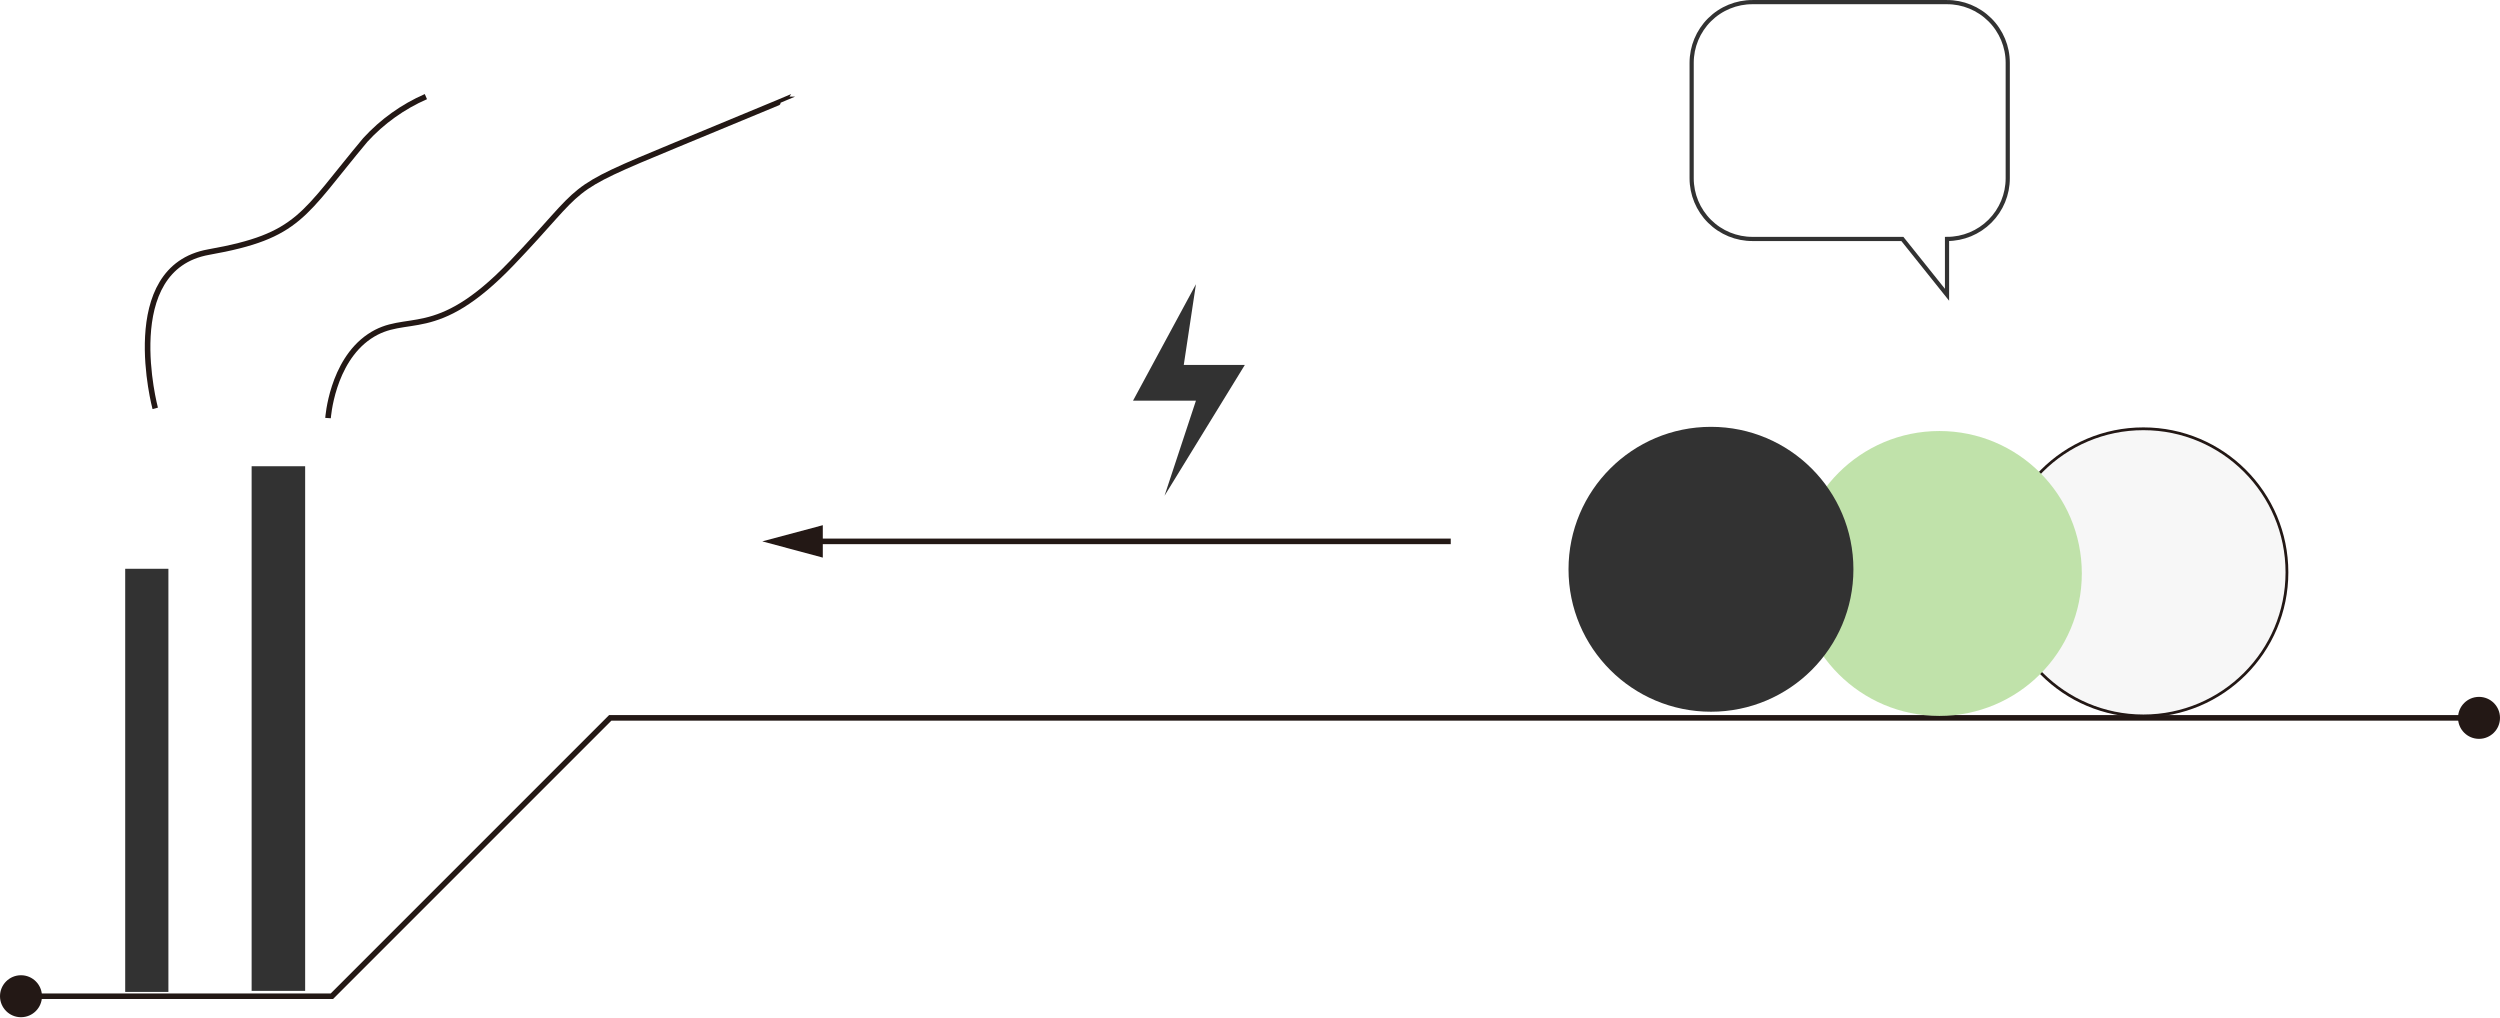
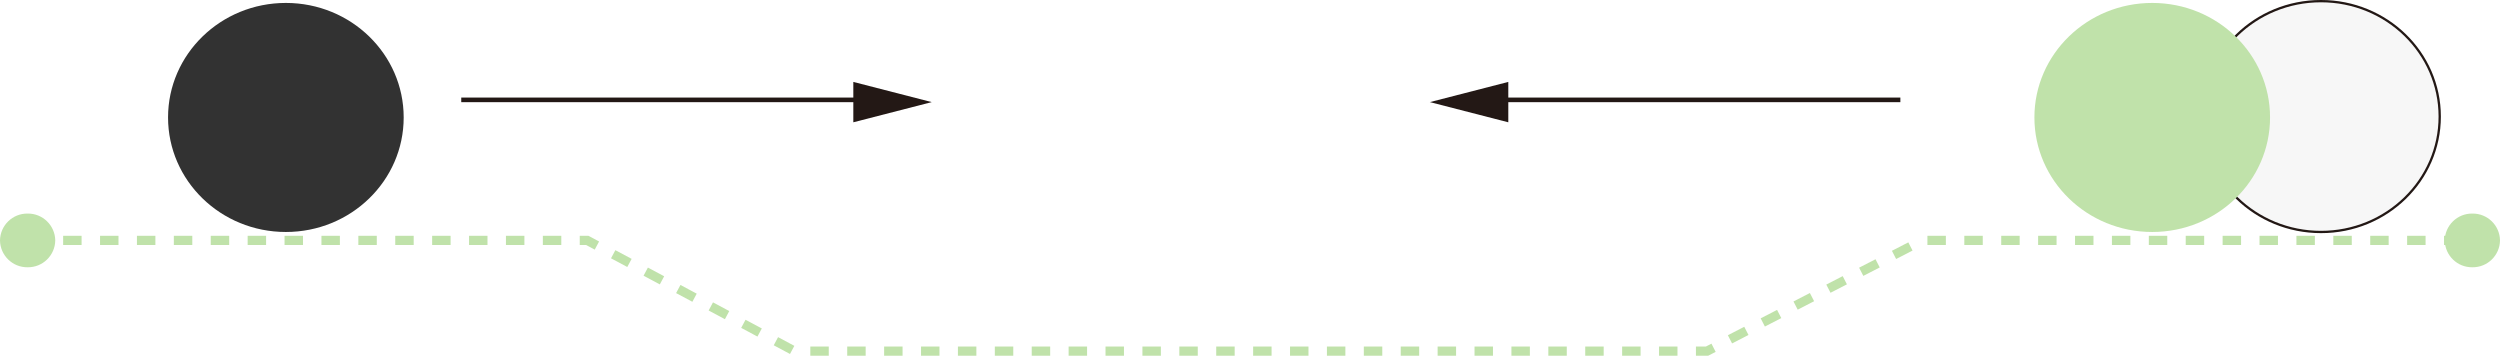
- <svg xmlns="http://www.w3.org/2000/svg" viewBox="0 0 447.89 182.24">
-   <defs>
-     <style>.cls-1{fill:#323232;}.cls-2,.cls-6{fill:none;}.cls-2,.cls-4{stroke:#231815;}.cls-2,.cls-4,.cls-6{stroke-miterlimit:10;}.cls-3{fill:#231815;}.cls-4{fill:#f7f7f7;stroke-width:0.5px;}.cls-5{fill:#c0e2aa;}.cls-6{stroke:#323232;stroke-width:0.75px;}</style>
-   </defs>
-   <g id="圖層_2" data-name="圖層 2">
-     <g id="圖層_1-2" data-name="圖層 1">
-       <rect class="cls-1" x="22.43" y="101.9" width="7.74" height="75.81" />
-       <line class="cls-2" x1="259.91" y1="96.99" x2="145.43" y2="96.99" />
-       <polygon class="cls-3" points="147.41 94.09 136.57 96.99 147.41 99.9 147.41 94.09" />
-       <polyline class="cls-2" points="3.57 178.48 59.46 178.48 109.33 128.61 444.32 128.61" />
-       <path class="cls-3" d="M3.76,182.24a3.76,3.76,0,1,1,3.76-3.76A3.76,3.76,0,0,1,3.76,182.24Z" />
-       <circle class="cls-3" cx="444.13" cy="128.61" r="3.76" />
-       <polygon class="cls-1" points="214.26 50.92 202.99 71.78 214.26 71.78 208.63 88.82 223.02 65.38 212.08 65.38 214.26 50.92" />
-       <rect class="cls-1" x="45.08" y="83.53" width="9.59" height="93.99" />
-       <path class="cls-2" d="M27.81,73.16s-6.71-25.11,9.59-28,16.78-6.62,28.05-20.09A32.23,32.23,0,0,1,76.3,17.31" />
-       <path class="cls-2" d="M58.77,74.9s.67-10.06,7.4-14.62S77.86,61.6,91.68,47.15s8.82-12.67,29.54-21.23,20.72-8.61,20.72-8.61" />
-       <circle class="cls-4" cx="384" cy="102.54" r="25.72" />
-       <circle class="cls-5" cx="347.45" cy="102.74" r="25.52" />
-       <circle class="cls-1" cx="306.53" cy="101.99" r="25.52" />
-       <path class="cls-6" d="M303.07,11.26V31.93A10.87,10.87,0,0,0,314,42.81h26.82l8,10v-10a10.87,10.87,0,0,0,10.88-10.88V11.26A10.87,10.87,0,0,0,348.77.38H314A10.87,10.87,0,0,0,303.07,11.26Z" />
+ <svg xmlns="http://www.w3.org/2000/svg" width="542" height="77.124" viewBox="0 0 542 77.124">
+   <g id="Group_20" data-name="Group 20" transform="translate(0 0.25)">
+     <path id="Stroke_1" data-name="Stroke 1" d="M88,.973H0" transform="translate(324 20.428)" fill="none" stroke="#231815" stroke-miterlimit="10" stroke-width="1" />
+     <path id="Fill_2" data-name="Fill 2" d="M17,0,0,4.377,17,8.755Z" transform="translate(310 17.509)" fill="#231815" />
+     <path id="Stroke_3" data-name="Stroke 3" d="M0,.973H88" transform="translate(100 20.428)" fill="none" stroke="#231815" stroke-miterlimit="10" stroke-width="1" />
+     <path id="Fill_4" data-name="Fill 4" d="M0,8.755,17,4.378,0,0Z" transform="translate(185 17.509)" fill="#231815" />
+     <g id="Group_19" data-name="Group 19">
+       <path id="Stroke_5" data-name="Stroke 5" d="M0,0H121.644l44.9,24H364.4L411.037,0H530.62" transform="translate(5.689 51.873)" fill="none" stroke="#c0e2aa" stroke-miterlimit="10" stroke-width="2" stroke-dasharray="4 4" />
+       <path id="Fill_7" data-name="Fill 7" d="M5.99,11.644A5.909,5.909,0,0,1,0,5.822,5.909,5.909,0,0,1,5.99,0a5.909,5.909,0,0,1,5.99,5.822,5.909,5.909,0,0,1-5.99,5.822" transform="translate(0 46.051)" fill="#c0e2aa" />
+       <path id="Fill_9" data-name="Fill 9" d="M5.99,11.644a5.909,5.909,0,0,0,5.99-5.822A5.909,5.909,0,0,0,5.99,0,5.909,5.909,0,0,0,0,5.822a5.909,5.909,0,0,0,5.99,5.822" transform="translate(530.021 46.051)" fill="#c0e2aa" />
+       <path id="Fill_11" data-name="Fill 11" d="M51.483,25.022c0,13.82-11.524,25.022-25.742,25.022S0,38.842,0,25.022,11.524,0,25.742,0,51.483,11.2,51.483,25.022" transform="translate(477.449)" fill="#f7f7f7" />
+       <path id="Stroke_13" data-name="Stroke 13" d="M51.483,25.022c0,13.82-11.524,25.022-25.742,25.022S0,38.842,0,25.022,11.524,0,25.742,0,51.483,11.2,51.483,25.022Z" transform="translate(477.449)" fill="none" stroke="#231815" stroke-miterlimit="10" stroke-width="0.5" />
+       <path id="Fill_15" data-name="Fill 15" d="M51.086,24.828c0,13.713-11.436,24.83-25.542,24.83S0,38.541,0,24.828,11.435,0,25.544,0,51.086,11.116,51.086,24.828" transform="translate(441.06 0.386)" fill="#c0e2aa" />
+       <path id="Fill_17" data-name="Fill 17" d="M51.086,24.828c0,13.713-11.436,24.83-25.542,24.83S0,38.541,0,24.828,11.435,0,25.544,0,51.086,11.116,51.086,24.828" transform="translate(36.433 0.386)" fill="#323232" />
    </g>
  </g>
</svg>
